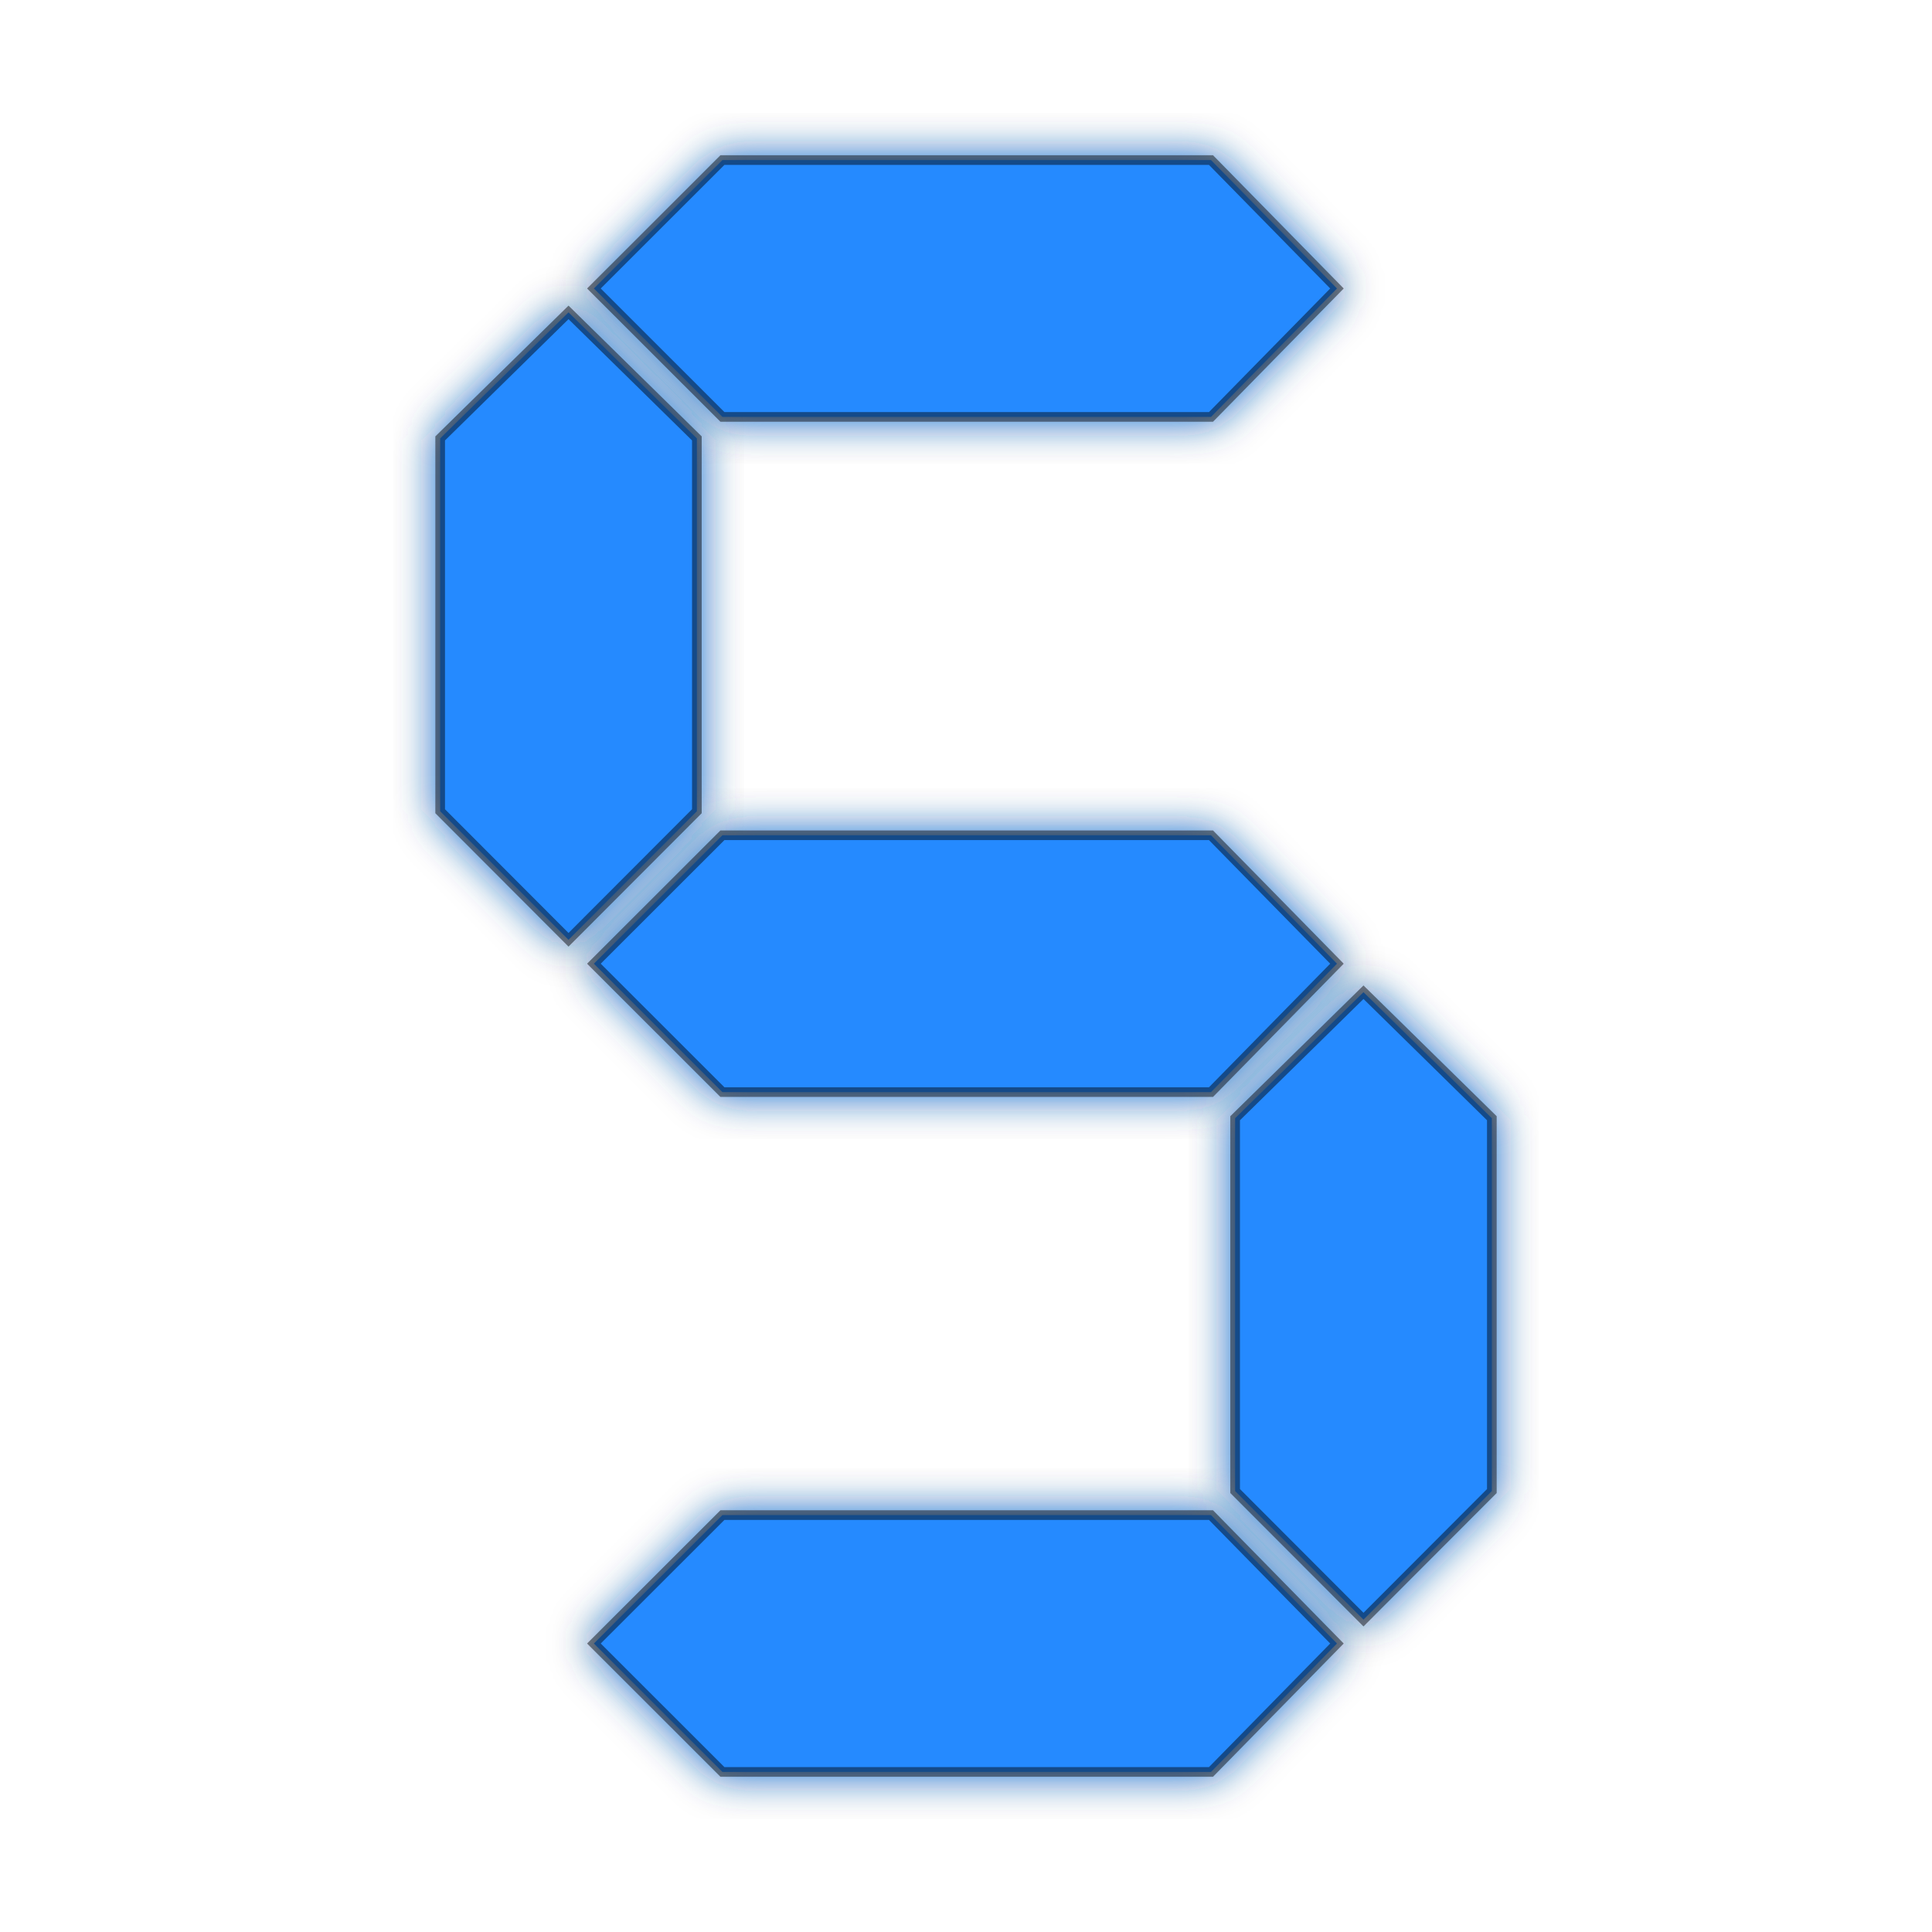
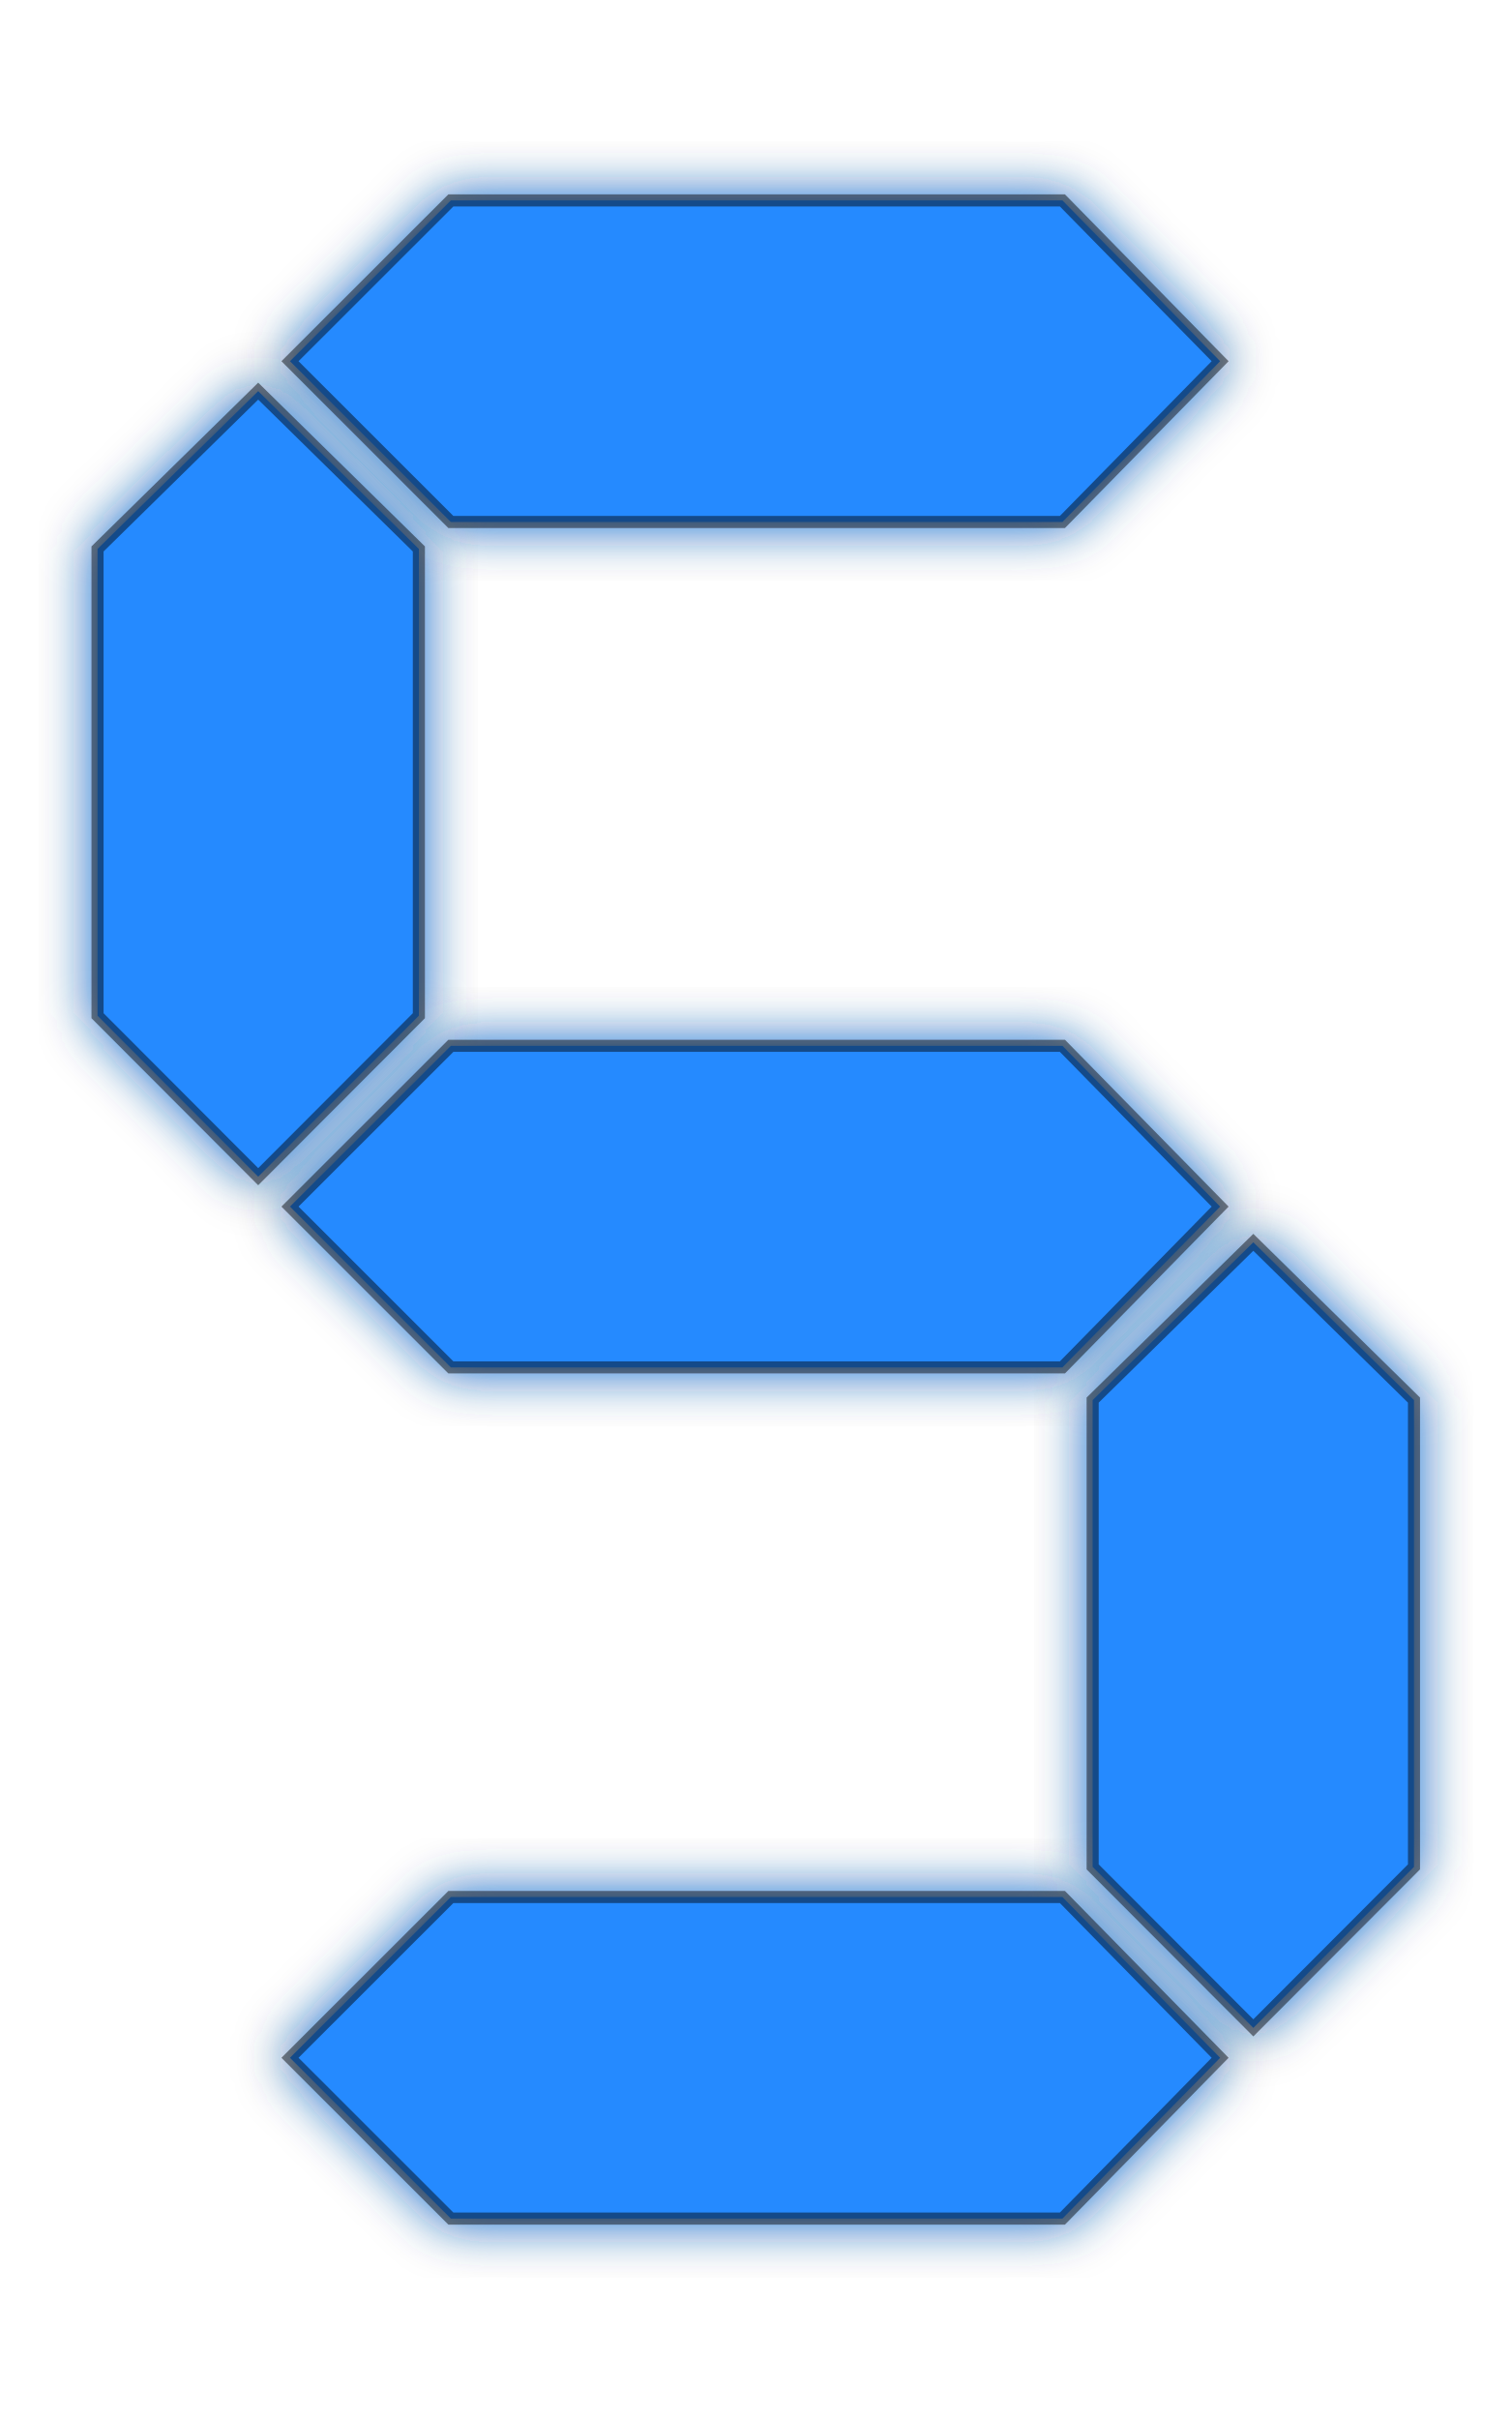
- <svg xmlns="http://www.w3.org/2000/svg" width="200" height="200" id="svg4591" version="1.0">
+ <svg xmlns="http://www.w3.org/2000/svg" width="125" height="200" id="svg4591" version="1.0">
  <defs id="defs4593">
-     <filter id="filter4128" x="-0.181" width="1.363" y="-0.076" height="1.152">
-       <feGaussianBlur stdDeviation="2.083" id="feGaussianBlur4130" />
-     </filter>
    <filter id="filter4132" x="-0.064" width="1.128" y="-0.181" height="1.362">
      <feGaussianBlur stdDeviation="2.083" id="feGaussianBlur4134" />
    </filter>
    <filter id="filter4140" x="-0.181" width="1.363" y="-0.076" height="1.152">
      <feGaussianBlur stdDeviation="2.083" id="feGaussianBlur4142" />
    </filter>
    <filter id="filter4144" x="-0.064" width="1.128" y="-0.181" height="1.362">
      <feGaussianBlur stdDeviation="2.083" id="feGaussianBlur4146" />
    </filter>
    <filter id="filter4148" x="-0.064" width="1.128" y="-0.181" height="1.362">
      <feGaussianBlur stdDeviation="2.083" id="feGaussianBlur4150" />
    </filter>
    <filter id="filter4124" x="-0.181" width="1.363" y="-0.076" height="1.152">
      <feGaussianBlur stdDeviation="2.083" id="feGaussianBlur4126" />
    </filter>
-     <filter id="filter4136" x="-0.181" width="1.363" y="-0.076" height="1.152">
-       <feGaussianBlur stdDeviation="2.083" id="feGaussianBlur4138" />
-     </filter>
  </defs>
  <g id="layer1" transform="translate(-53.63662,-54.14749)">
    <g id="g4250" transform="translate(-16.63372,-270.903)">
-       <path id="path1872" d="M 208.672,354.915 L 195.632,368.208 L 145.055,368.208 L 131.752,354.915 L 145.055,341.621 L 195.632,341.621 L 208.672,354.915 z" style="fill:#258aff;fill-opacity:1;fill-rule:evenodd;stroke:#000000;stroke-width:1px;stroke-linecap:butt;stroke-linejoin:miter;stroke-opacity:1;filter:url(#filter4148)" />
-       <path id="path2779" d="M 208.672,424.811 L 195.632,438.105 L 145.055,438.105 L 131.752,424.811 L 145.055,411.518 L 195.632,411.518 L 208.672,424.811 z" style="fill:#258aff;fill-opacity:1;fill-rule:evenodd;stroke:#000000;stroke-width:1px;stroke-linecap:butt;stroke-linejoin:miter;stroke-opacity:1;filter:url(#filter4144)" />
-       <path id="path2781" d="M 129.123,357.389 L 142.41,370.435 L 142.41,409.029 L 129.123,422.337 L 115.836,409.029 L 115.836,370.435 L 129.123,357.389 z" style="fill:#258aff;fill-opacity:1;fill-rule:evenodd;stroke:#000000;stroke-width:1px;stroke-linecap:butt;stroke-linejoin:miter;stroke-opacity:1;filter:url(#filter4140)" />
-       <path id="path2791" d="M 208.672,495.186 L 195.632,508.479 L 145.055,508.479 L 131.752,495.186 L 145.055,481.893 L 195.632,481.893 L 208.672,495.186 z" style="fill:#258aff;fill-opacity:1;fill-rule:evenodd;stroke:#000000;stroke-width:1px;stroke-linecap:butt;stroke-linejoin:miter;stroke-opacity:1;filter:url(#filter4132)" />
-       <path id="path2795" d="M 211.418,427.764 L 224.705,440.81 L 224.705,479.403 L 211.418,492.712 L 198.131,479.403 L 198.131,440.81 L 211.418,427.764 z" style="fill:#258aff;fill-opacity:1;fill-rule:evenodd;stroke:#000000;stroke-width:1px;stroke-linecap:butt;stroke-linejoin:miter;stroke-opacity:1;filter:url(#filter4124)" />
-       <path style="fill:#258aff;fill-opacity:1;fill-rule:evenodd;stroke:#000000;stroke-width:1px;stroke-linecap:butt;stroke-linejoin:miter;stroke-opacity:0.463" d="M 208.672,354.915 L 195.632,368.208 L 145.055,368.208 L 131.752,354.915 L 145.055,341.621 L 195.632,341.621 L 208.672,354.915 z" id="path4152" />
-       <path style="fill:#258aff;fill-opacity:1;fill-rule:evenodd;stroke:#000000;stroke-width:1px;stroke-linecap:butt;stroke-linejoin:miter;stroke-opacity:0.463" d="M 208.672,424.811 L 195.632,438.105 L 145.055,438.105 L 131.752,424.811 L 145.055,411.518 L 195.632,411.518 L 208.672,424.811 z" id="path4154" />
-       <path style="fill:#258aff;fill-opacity:1;fill-rule:evenodd;stroke:#000000;stroke-width:1px;stroke-linecap:butt;stroke-linejoin:miter;stroke-opacity:0.463" d="M 129.123,357.389 L 142.41,370.435 L 142.41,409.029 L 129.123,422.337 L 115.836,409.029 L 115.836,370.435 L 129.123,357.389 z" id="path4156" />
-       <path style="fill:#258aff;fill-opacity:1;fill-rule:evenodd;stroke:#000000;stroke-width:1px;stroke-linecap:butt;stroke-linejoin:miter;stroke-opacity:0.463" d="M 208.672,495.186 L 195.632,508.479 L 145.055,508.479 L 131.752,495.186 L 145.055,481.893 L 195.632,481.893 L 208.672,495.186 z" id="path4160" />
-       <path style="fill:#258aff;fill-opacity:1;fill-rule:evenodd;stroke:#000000;stroke-width:1px;stroke-linecap:butt;stroke-linejoin:miter;stroke-opacity:0.463" d="M 211.418,427.764 L 224.705,440.81 L 224.705,479.403 L 211.418,492.712 L 198.131,479.403 L 198.131,440.81 L 211.418,427.764 z" id="path4164" />
+       <g id="g3836" transform="translate(-37.5,0)">
+         <path style="fill:#258aff;fill-opacity:1;fill-rule:evenodd;stroke:#000000;stroke-width:1px;stroke-linecap:butt;stroke-linejoin:miter;stroke-opacity:1;filter:url(#filter4148)" d="M 208.672,354.915 L 195.632,368.208 L 145.055,368.208 L 131.752,354.915 L 145.055,341.621 L 195.632,341.621 L 208.672,354.915 z" id="path1872" />
+         <path style="fill:#258aff;fill-opacity:1;fill-rule:evenodd;stroke:#000000;stroke-width:1px;stroke-linecap:butt;stroke-linejoin:miter;stroke-opacity:1;filter:url(#filter4144)" d="M 208.672,424.811 L 195.632,438.105 L 145.055,438.105 L 131.752,424.811 L 145.055,411.518 L 195.632,411.518 L 208.672,424.811 z" id="path2779" />
+         <path style="fill:#258aff;fill-opacity:1;fill-rule:evenodd;stroke:#000000;stroke-width:1px;stroke-linecap:butt;stroke-linejoin:miter;stroke-opacity:1;filter:url(#filter4140)" d="M 129.123,357.389 L 142.41,370.435 L 142.41,409.029 L 129.123,422.337 L 115.836,409.029 L 115.836,370.435 L 129.123,357.389 z" id="path2781" />
+         <path style="fill:#258aff;fill-opacity:1;fill-rule:evenodd;stroke:#000000;stroke-width:1px;stroke-linecap:butt;stroke-linejoin:miter;stroke-opacity:1;filter:url(#filter4132)" d="M 208.672,495.186 L 195.632,508.479 L 145.055,508.479 L 131.752,495.186 L 145.055,481.893 L 195.632,481.893 L 208.672,495.186 z" id="path2791" />
+         <path style="fill:#258aff;fill-opacity:1;fill-rule:evenodd;stroke:#000000;stroke-width:1px;stroke-linecap:butt;stroke-linejoin:miter;stroke-opacity:1;filter:url(#filter4124)" d="M 211.418,427.764 L 224.705,440.81 L 224.705,479.403 L 211.418,492.712 L 198.131,479.403 L 198.131,440.81 L 211.418,427.764 z" id="path2795" />
+         <path id="path4152" d="M 208.672,354.915 L 195.632,368.208 L 145.055,368.208 L 131.752,354.915 L 145.055,341.621 L 195.632,341.621 L 208.672,354.915 z" style="fill:#258aff;fill-opacity:1;fill-rule:evenodd;stroke:#000000;stroke-width:1px;stroke-linecap:butt;stroke-linejoin:miter;stroke-opacity:0.463" />
+         <path id="path4154" d="M 208.672,424.811 L 195.632,438.105 L 145.055,438.105 L 131.752,424.811 L 145.055,411.518 L 195.632,411.518 L 208.672,424.811 z" style="fill:#258aff;fill-opacity:1;fill-rule:evenodd;stroke:#000000;stroke-width:1px;stroke-linecap:butt;stroke-linejoin:miter;stroke-opacity:0.463" />
+         <path id="path4156" d="M 129.123,357.389 L 142.41,370.435 L 142.41,409.029 L 129.123,422.337 L 115.836,409.029 L 115.836,370.435 L 129.123,357.389 z" style="fill:#258aff;fill-opacity:1;fill-rule:evenodd;stroke:#000000;stroke-width:1px;stroke-linecap:butt;stroke-linejoin:miter;stroke-opacity:0.463" />
+         <path id="path4160" d="M 208.672,495.186 L 195.632,508.479 L 145.055,508.479 L 131.752,495.186 L 145.055,481.893 L 195.632,481.893 L 208.672,495.186 z" style="fill:#258aff;fill-opacity:1;fill-rule:evenodd;stroke:#000000;stroke-width:1px;stroke-linecap:butt;stroke-linejoin:miter;stroke-opacity:0.463" />
+         <path id="path4164" d="M 211.418,427.764 L 224.705,440.81 L 224.705,479.403 L 211.418,492.712 L 198.131,479.403 L 198.131,440.81 L 211.418,427.764 z" style="fill:#258aff;fill-opacity:1;fill-rule:evenodd;stroke:#000000;stroke-width:1px;stroke-linecap:butt;stroke-linejoin:miter;stroke-opacity:0.463" />
+       </g>
    </g>
  </g>
</svg>
